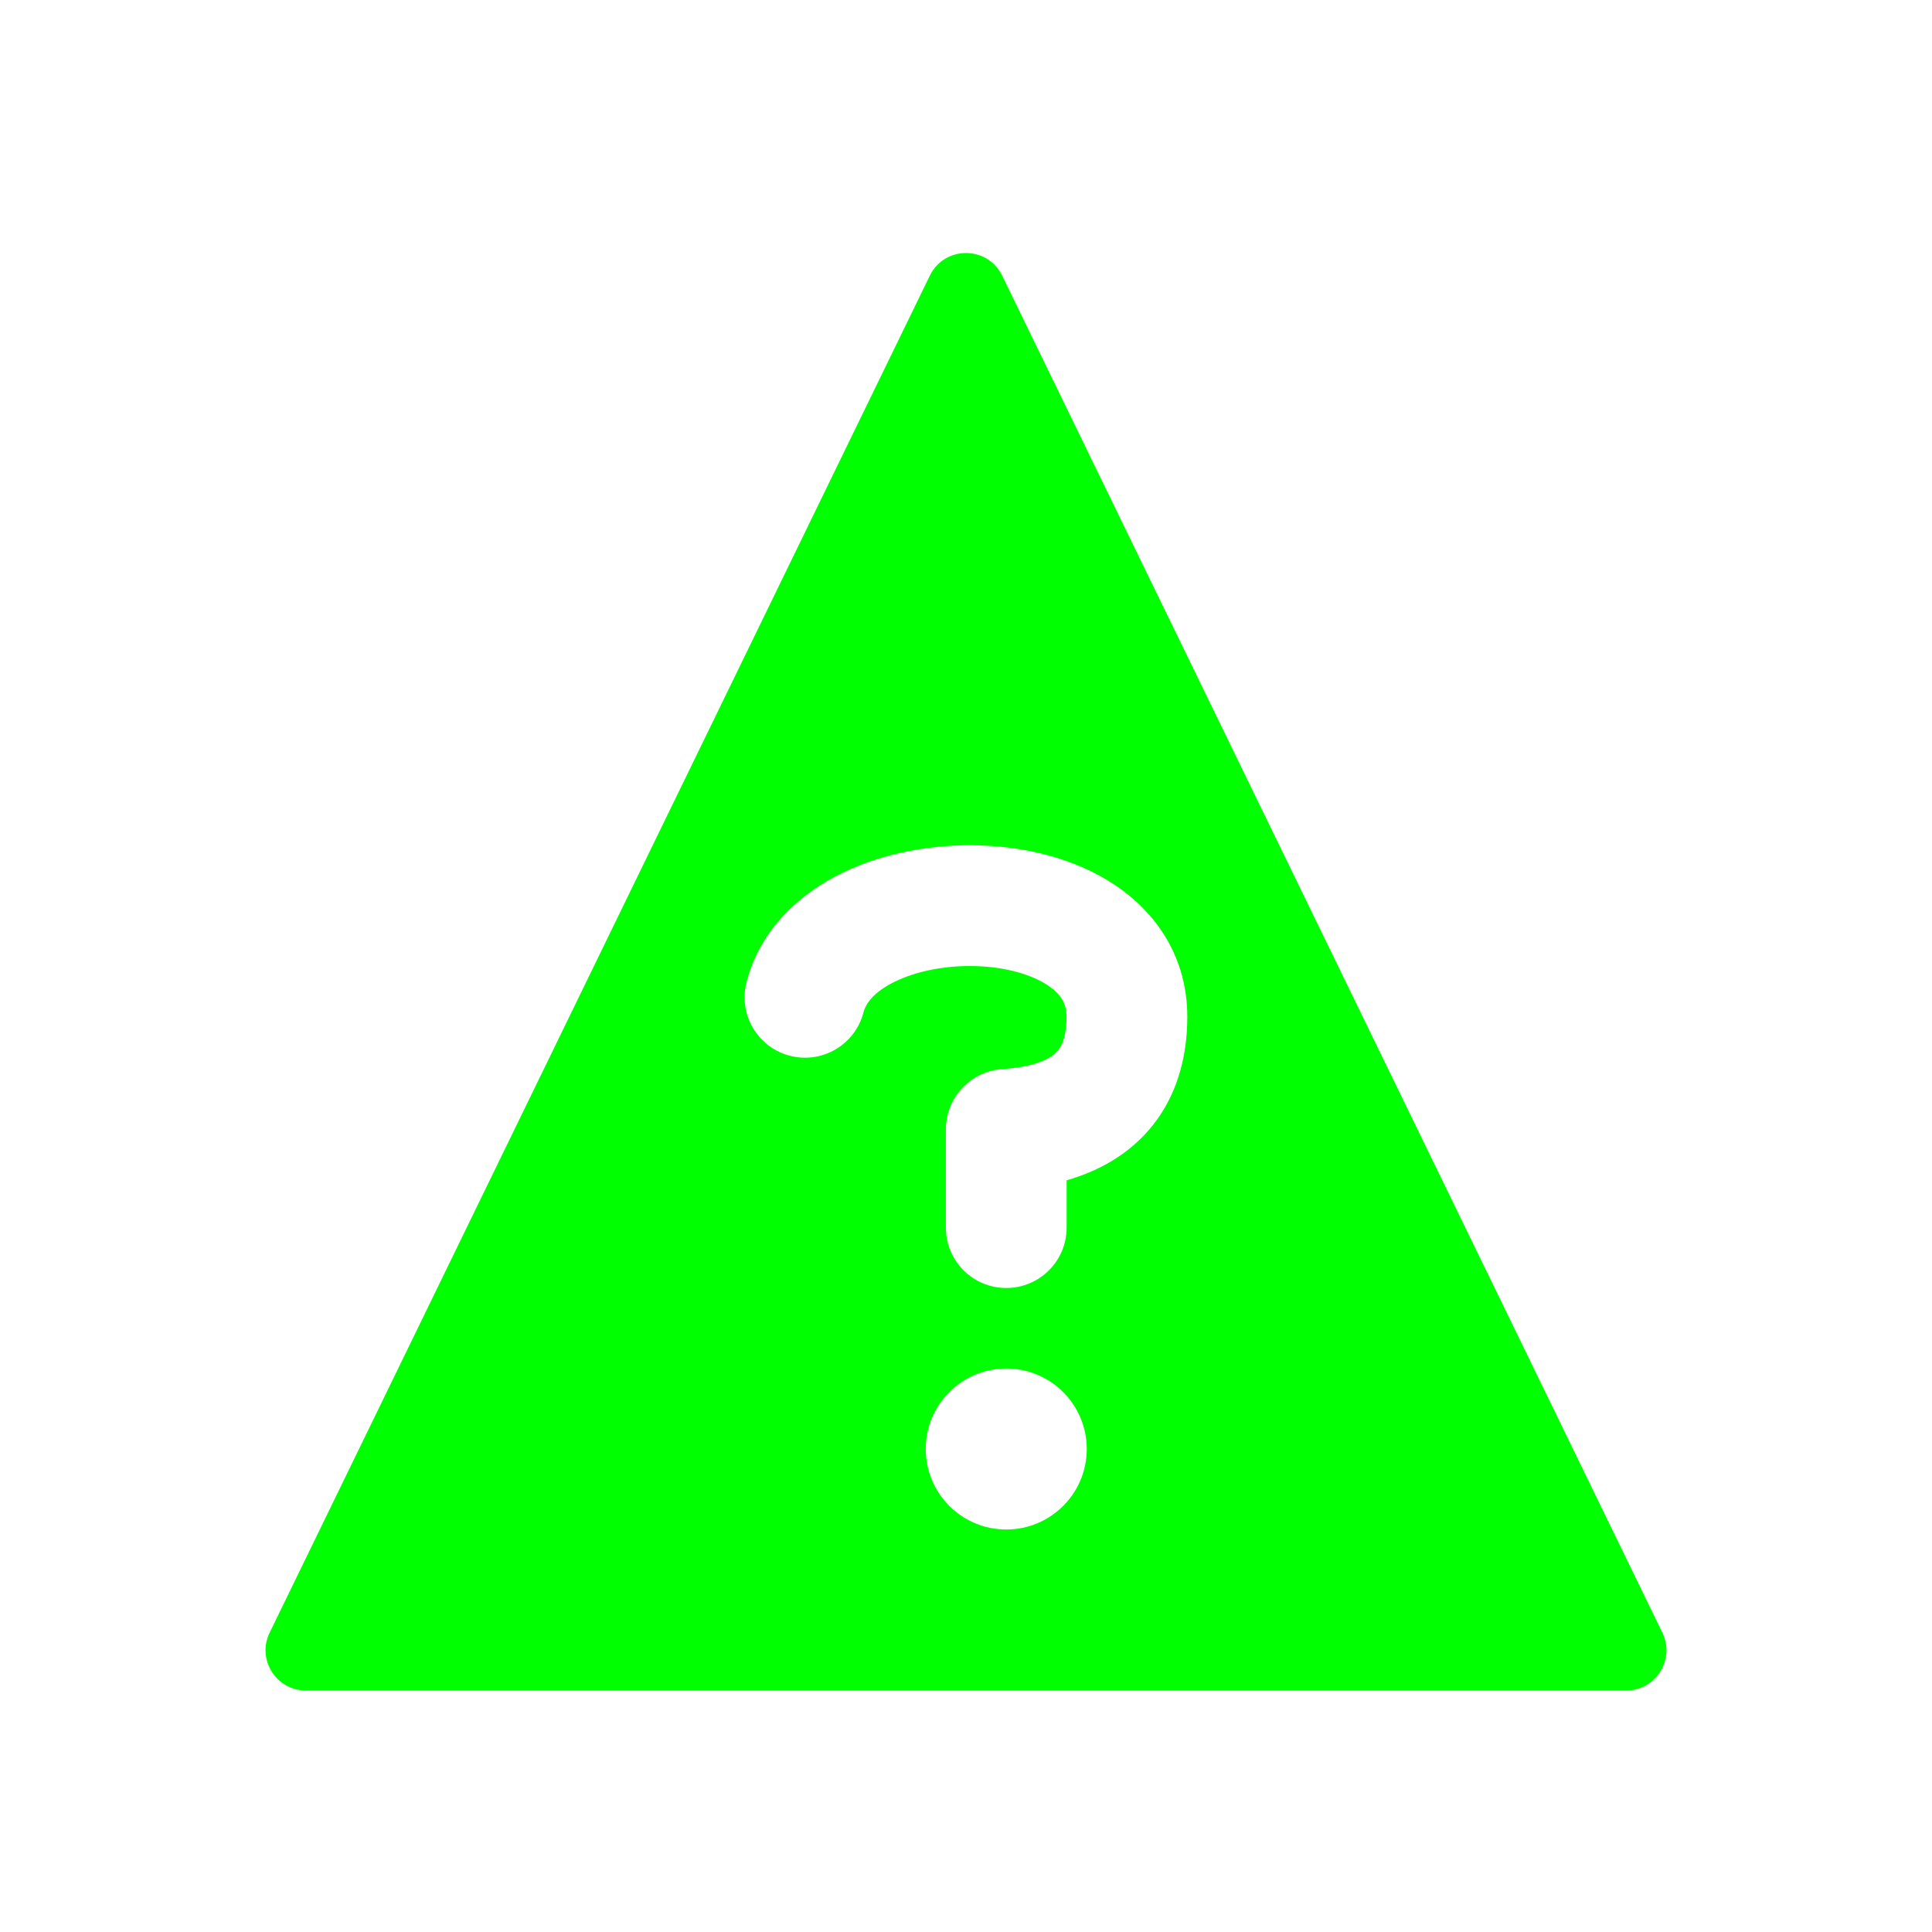
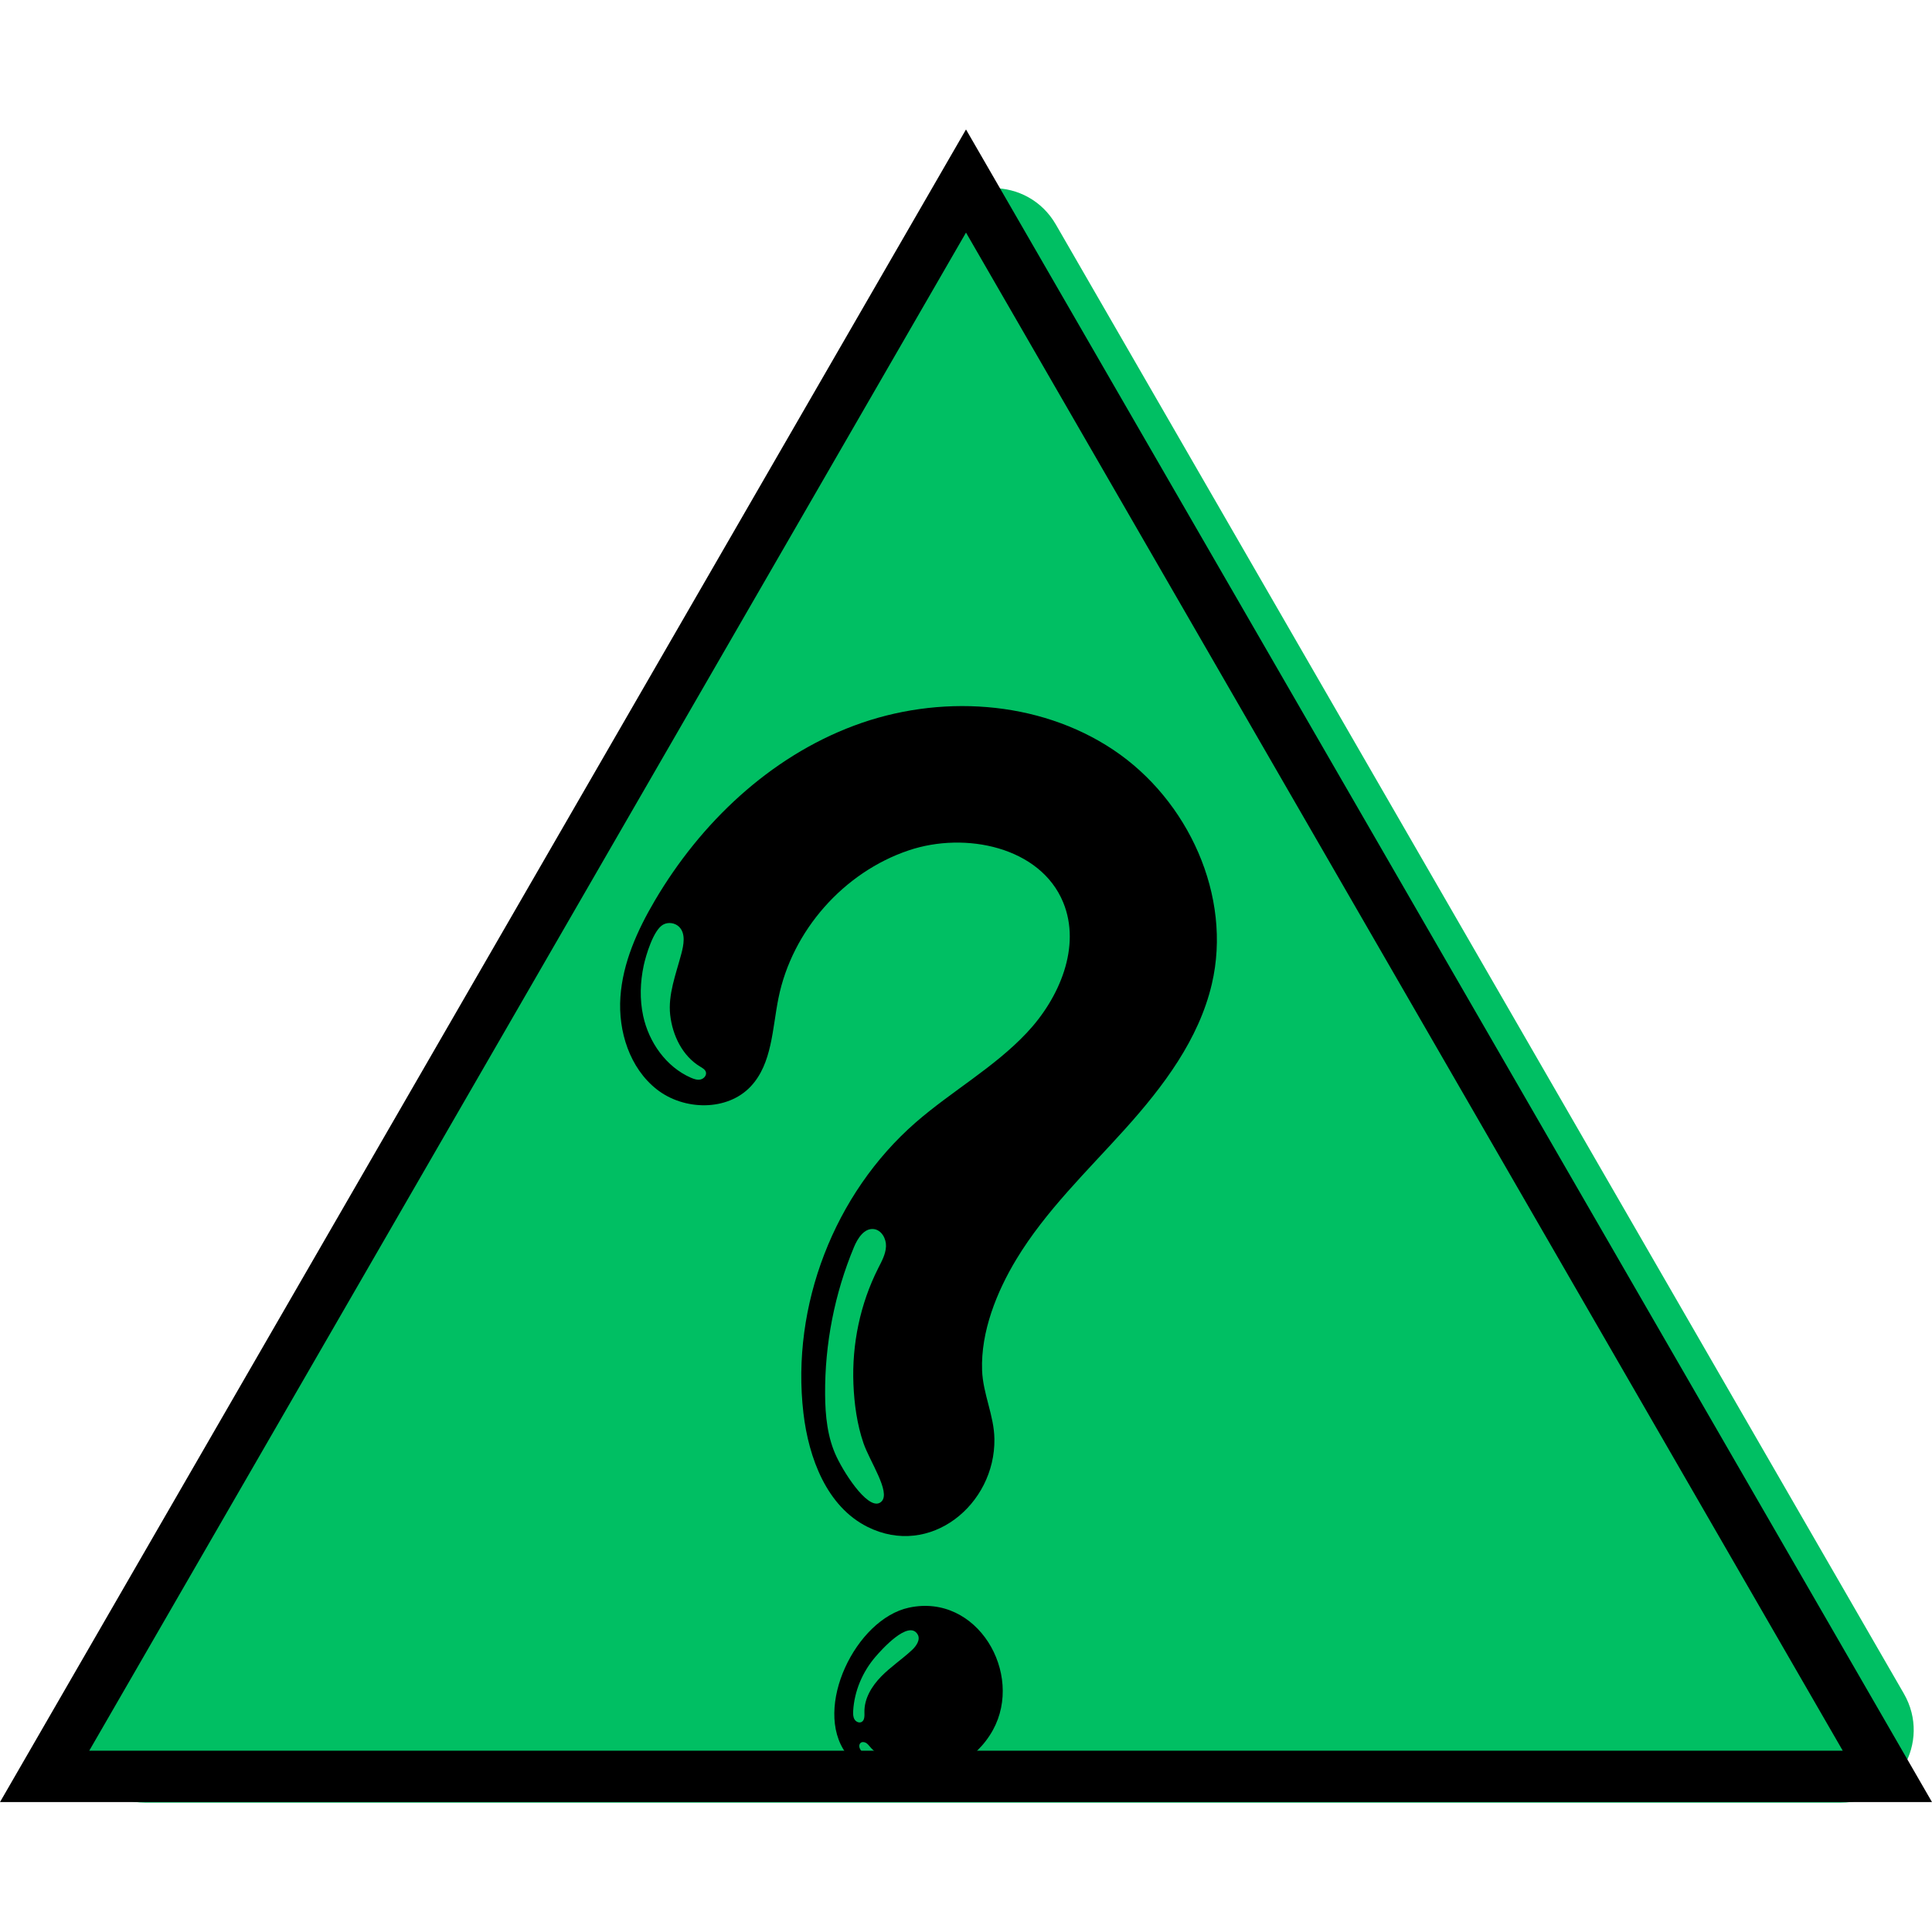
- <svg xmlns="http://www.w3.org/2000/svg" width="26" height="26" viewBox="0 0 48 48" fill="none">
-   <path fill-rule="evenodd" clip-rule="evenodd" d="M23.101 6.849C23.465 6.099 24.534 6.099 24.899 6.849L41.301 40.563C41.624 41.227 41.14 42 40.401 42H7.598C6.86 42 6.376 41.227 6.699 40.563L23.101 6.849ZM27.691 21.982C28.721 22.666 29.498 23.775 29.498 25.261C29.498 26.84 28.861 28 27.83 28.71C27.402 29.005 26.943 29.197 26.5 29.324L26.5 30.5C26.5 31.328 25.828 32 25 32C24.171 32 23.5 31.328 23.5 30.5L23.5 28.059C23.5 27.269 24.112 26.615 24.9 26.562C25.454 26.525 25.874 26.415 26.128 26.24C26.234 26.167 26.311 26.082 26.368 25.968C26.428 25.849 26.498 25.634 26.498 25.261C26.498 24.948 26.375 24.709 26.03 24.479C25.638 24.219 25.008 24.026 24.251 24.003C23.503 23.979 22.776 24.125 22.242 24.384C21.705 24.644 21.509 24.936 21.453 25.151C21.247 25.954 20.43 26.437 19.627 26.231C18.825 26.025 18.341 25.207 18.547 24.405C18.892 23.064 19.895 22.188 20.933 21.684C21.973 21.18 23.196 20.967 24.346 21.004C25.489 21.04 26.709 21.328 27.691 21.982ZM25 38C26.104 38 27 37.105 27 36C27 34.895 26.104 34 25 34C23.895 34 23 34.895 23 36C23 37.105 23.895 38 25 38Z" fill="#00ff00" style="" />
+ <svg xmlns="http://www.w3.org/2000/svg" width="1000" zoomAndPan="magnify" viewBox="0 0 750 750" height="1000" preserveAspectRatio="xMidYMid meet" version="1.0">
+   <defs>
+     <clipPath id="ea998f65ac">
+       <path d="M 27 73 L 743 73 L 743 699.801 L 27 699.801 Z M 27 73 " clip-rule="nonzero" />
+     </clipPath>
+     <clipPath id="eb35c29ce7">
+       <path d="M 0 50.156 L 750 50.156 L 750 699.656 L 0 699.656 Z M 0 50.156 " clip-rule="nonzero" />
+     </clipPath>
+     <clipPath id="b955d66676">
+       <path d="M 323 623 L 390 623 L 390 690.922 L 323 690.922 Z M 323 623 " clip-rule="nonzero" />
+     </clipPath>
+   </defs>
+   <g clip-path="url(#ea998f65ac)">
+     <path fill="#00bf63" d="M 31.812 657.32 L 360.992 87.188 C 371.863 68.309 399.031 68.309 409.898 87.188 L 739.078 657.465 C 749.945 676.34 736.363 699.793 714.625 699.793 L 56.266 699.793 C 34.531 699.648 20.945 676.195 31.812 657.32 Z M 31.812 657.32 " fill-opacity="1" fill-rule="nonzero" />
+   </g>
+   <g clip-path="url(#eb35c29ce7)">
+     <path fill="#000000" d="M 750 699.562 L 0 699.562 L 375 50.25 Z M 34.648 679.617 L 715.352 679.617 L 375 90.289 Z M 34.648 679.617 " fill-opacity="1" fill-rule="nonzero" />
+   </g>
+   <path fill="#000000" d="M 432.16 291.066 C 403.047 271.645 364.293 269.43 331.523 281.699 C 298.758 293.949 271.926 319.465 254.188 349.633 C 247.41 361.148 241.75 373.727 240.84 387.059 C 239.93 400.391 244.457 414.648 254.977 422.902 C 265.492 431.156 282.34 431.465 291.465 421.719 C 299.785 412.812 299.785 399.344 302.207 387.418 C 307.508 361.266 327.492 338.617 352.781 330.105 C 374.793 322.691 403.871 328.801 412.723 350.285 C 419.793 367.426 411.316 387.434 398.605 400.922 C 385.91 414.426 369.352 423.625 355.387 435.809 C 323.855 463.367 307.043 506.898 311.883 548.512 C 313.922 566.016 320.957 584.785 336.688 592.695 C 361.117 604.965 386.391 584.016 386.027 558.617 C 385.91 549.488 381.566 541.098 381.242 531.934 C 380.711 516.953 386.922 501.477 394.52 488.898 C 405.93 470.008 422.105 454.582 436.844 438.176 C 451.598 421.77 465.41 403.461 470.434 381.977 C 478.43 347.898 461.258 310.477 432.16 291.066 Z M 271.926 419.059 C 270.656 419.336 269.352 418.871 268.168 418.355 C 258.578 414.137 251.887 404.613 249.676 394.367 C 248.285 387.934 248.523 381.242 249.879 374.84 C 250.703 370.996 253.637 360.977 257.465 358.918 C 259.418 357.852 262.062 358.23 263.641 359.809 C 266.266 362.434 265.422 366.793 264.461 370.379 C 262.422 378.102 259.266 386.098 260.172 394.043 C 261.082 401.988 264.941 409.93 271.789 414.051 C 272.73 414.617 273.812 415.215 274.051 416.281 C 274.328 417.531 273.195 418.785 271.926 419.059 Z M 331.301 537.324 C 331.609 544.977 332.707 552.957 335.195 560.215 C 337.633 567.316 345.766 579.125 342.266 582.812 C 337.922 587.41 328.402 573.152 324.801 565.637 C 321.195 558.121 320.355 549.574 320.305 541.254 C 320.168 521.707 323.992 502.164 331.508 484.129 C 332.949 480.68 335.488 476.699 339.191 477.129 C 342.195 477.473 344.066 480.836 343.945 483.836 C 343.824 486.855 342.297 489.602 340.926 492.297 C 333.926 506.129 330.668 521.812 331.301 537.324 Z M 331.301 537.324 " fill-opacity="1" fill-rule="nonzero" />
+   <g clip-path="url(#b955d66676)">
+     <path fill="#000000" d="M 352.867 624.082 C 332.195 628.508 315.5 663 328.418 680.621 C 333.652 687.742 342.969 690.918 351.805 690.867 C 365.375 690.797 378.941 683.453 385.461 671.578 C 397.508 649.668 379.406 618.383 352.867 624.082 Z M 341.68 682.75 C 341.355 683.438 340.41 683.504 339.672 683.352 C 338.352 683.094 337.117 682.457 336.121 681.582 C 335.23 680.793 333.996 679.559 333.652 678.391 C 333.48 677.789 333.566 677.086 334.012 676.656 C 334.578 676.109 335.523 676.195 336.191 676.59 C 336.859 676.984 337.34 677.637 337.855 678.238 C 338.574 679.078 339.398 679.816 340.309 680.434 C 340.703 680.707 341.133 680.98 341.441 681.359 C 341.73 681.754 341.887 682.305 341.68 682.75 Z M 353.98 640.59 C 350.141 644.156 345.73 647.074 342.059 650.832 C 338.402 654.574 335.438 659.445 335.574 664.699 C 335.609 666.105 335.676 667.855 334.426 668.488 C 333.445 668.969 332.211 668.352 331.68 667.391 C 331.148 666.449 331.148 665.297 331.199 664.199 C 331.645 656.496 334.82 649.031 339.828 643.195 C 341.988 640.676 352.711 628.559 356.23 634.48 C 357.43 636.504 355.715 638.992 353.98 640.59 Z M 353.98 640.59 " fill-opacity="1" fill-rule="nonzero" />
+   </g>
</svg>
